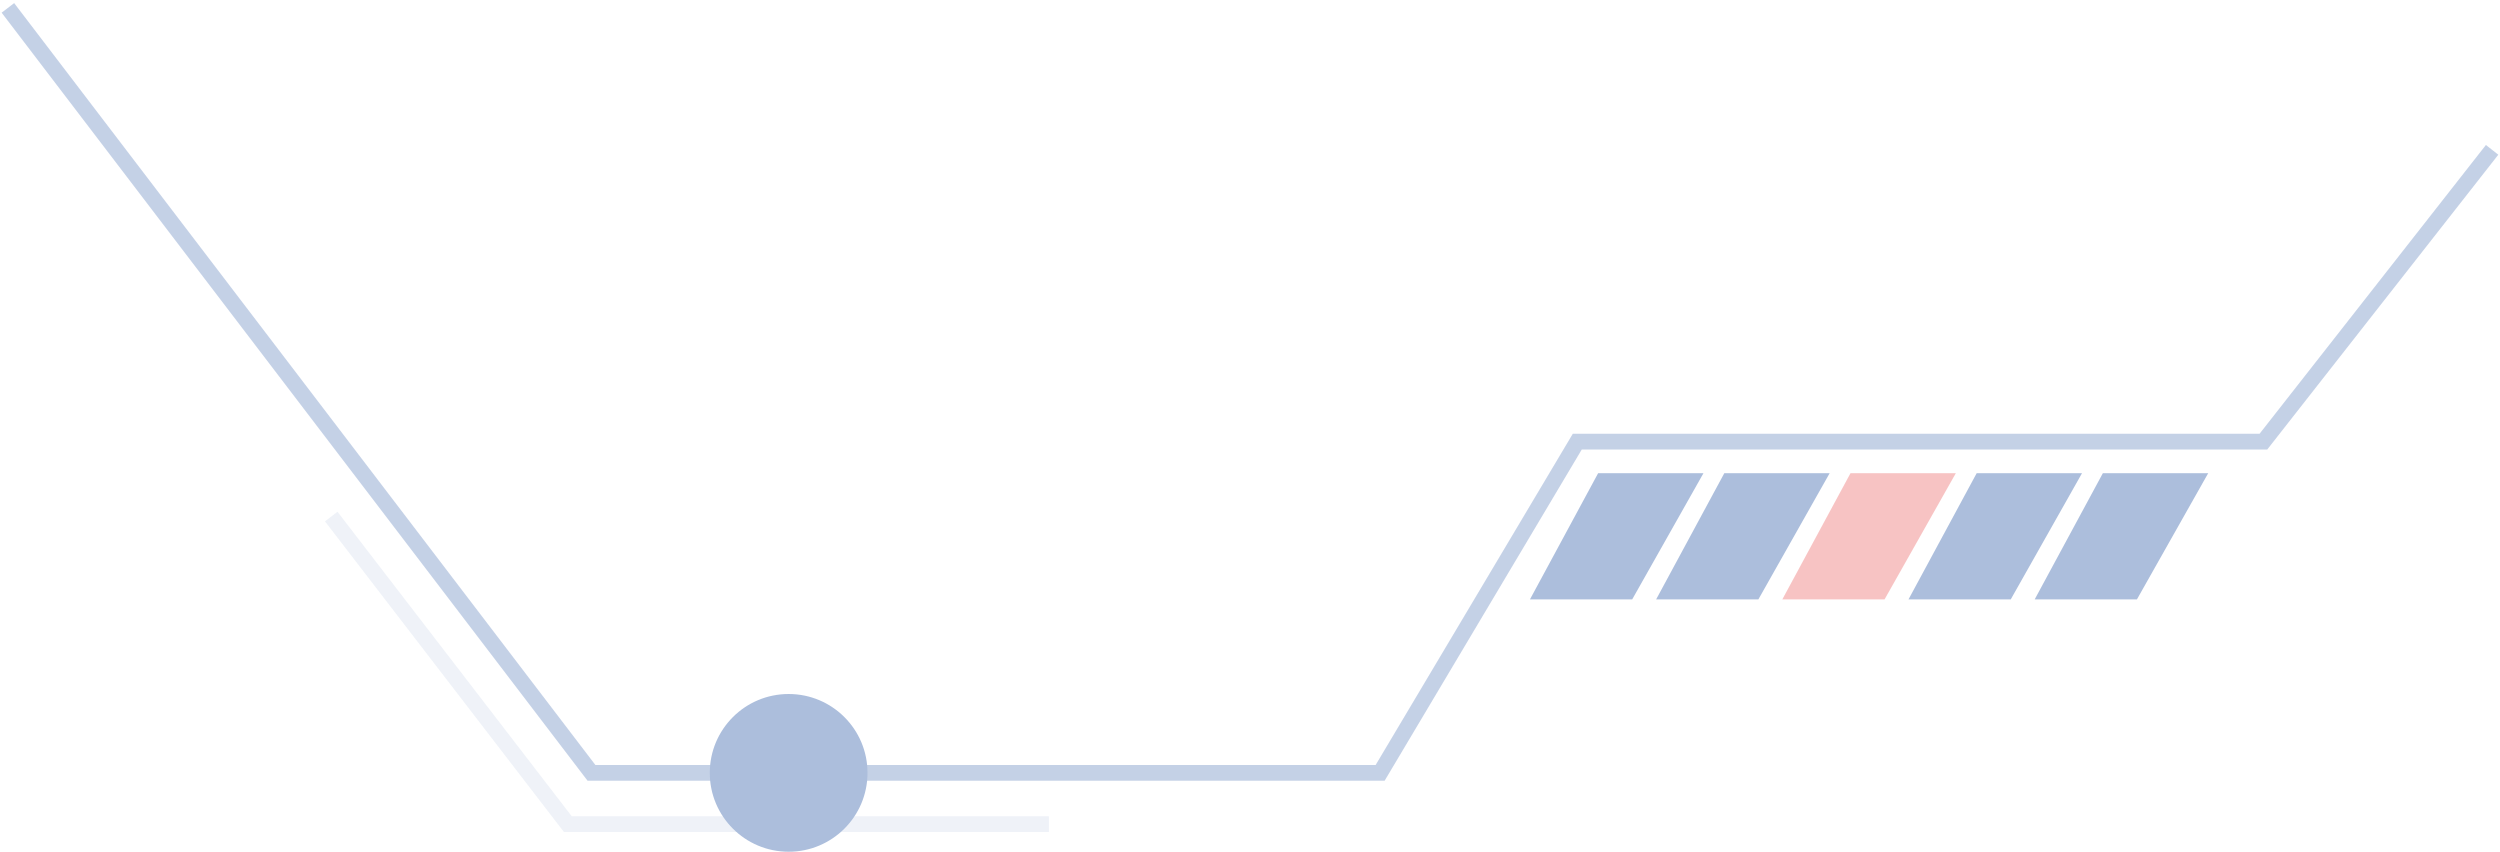
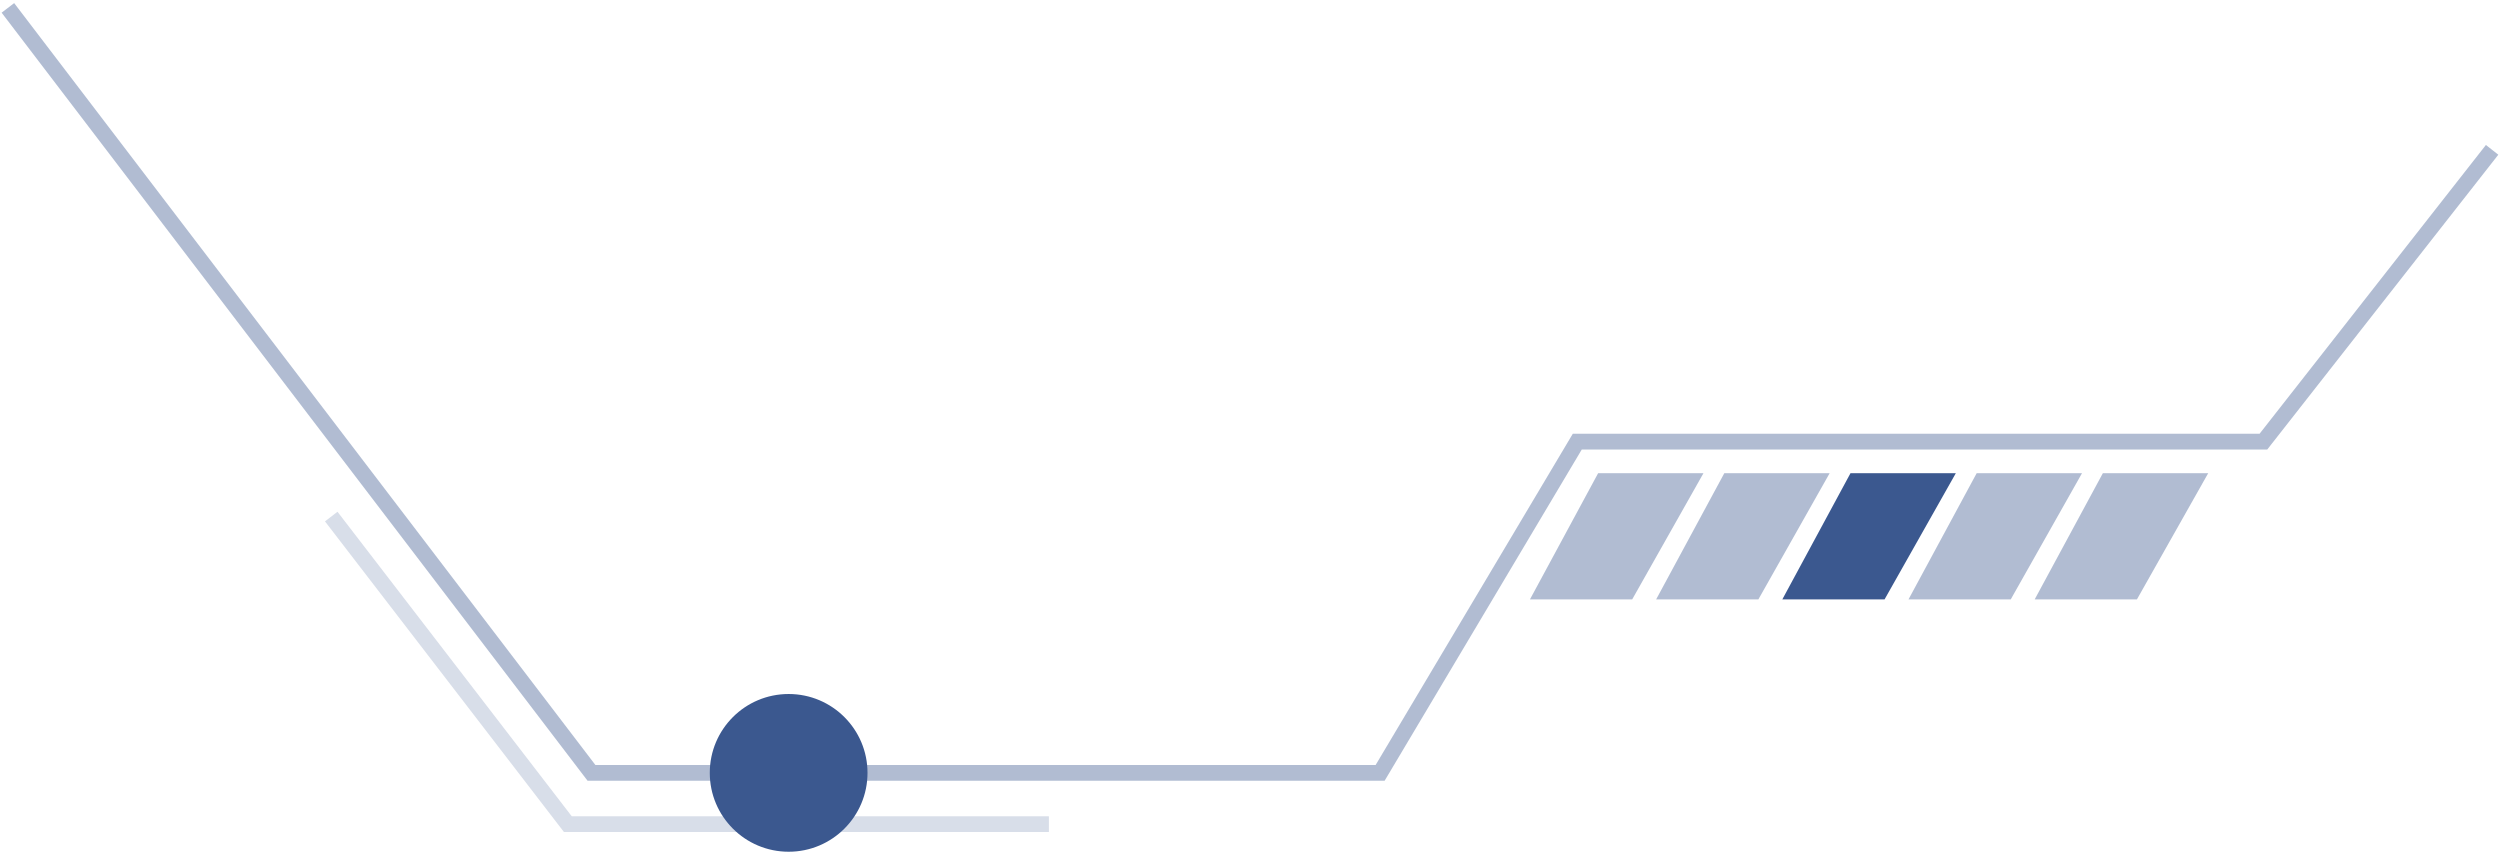
<svg xmlns="http://www.w3.org/2000/svg" width="317" height="108" viewBox="0 0 317 108" fill="none">
-   <g opacity="0.4">
-     <path opacity="0.7" d="M316 19L287 56H200L175 98H75L1 1" stroke="#2F5CA7" stroke-width="2" />
-     <circle cx="100" cy="98" r="10" fill="#2F5CA7" />
-     <path opacity="0.2" d="M133 104.5H72L42 65.5" stroke="#2F5CA7" stroke-width="2" />
-     <path d="M266.643 60H280L270.964 76H258L266.643 60Z" fill="#2F5CA7" />
-     <path d="M250.643 60H264L254.964 76H242L250.643 60Z" fill="#2F5CA7" />
-     <path d="M234.643 60H248L238.964 76H226L234.643 60Z" fill="#EB6A6A" />
-     <path d="M218.643 60H232L222.964 76H210L218.643 60Z" fill="#2F5CA7" />
-     <path d="M202.643 60H216L206.964 76H194L202.643 60Z" fill="#2F5CA7" />
-   </g>
+   <path opacity="0.4" d="M316 19L287 56H200L175 98H75L1 1" stroke="#3B588F" stroke-width="2" />
+   <circle cx="100" cy="98" r="10" fill="#3B588F" />
+   <path opacity="0.2" d="M133 104.5H72L42 65.5" stroke="#3B588F" stroke-width="2" />
+   <path opacity="0.4" d="M266.643 60H280L270.964 76H258L266.643 60Z" fill="#3B588F" />
+   <path opacity="0.4" d="M250.643 60H264L254.964 76H242L250.643 60Z" fill="#3B588F" />
+   <path d="M234.643 60H248L238.964 76H226L234.643 60Z" fill="#3B588F" />
+   <path opacity="0.4" d="M218.643 60H232L222.964 76H210L218.643 60Z" fill="#3B588F" />
+   <path opacity="0.4" d="M202.643 60H216L206.964 76H194L202.643 60Z" fill="#3B588F" />
</svg>
